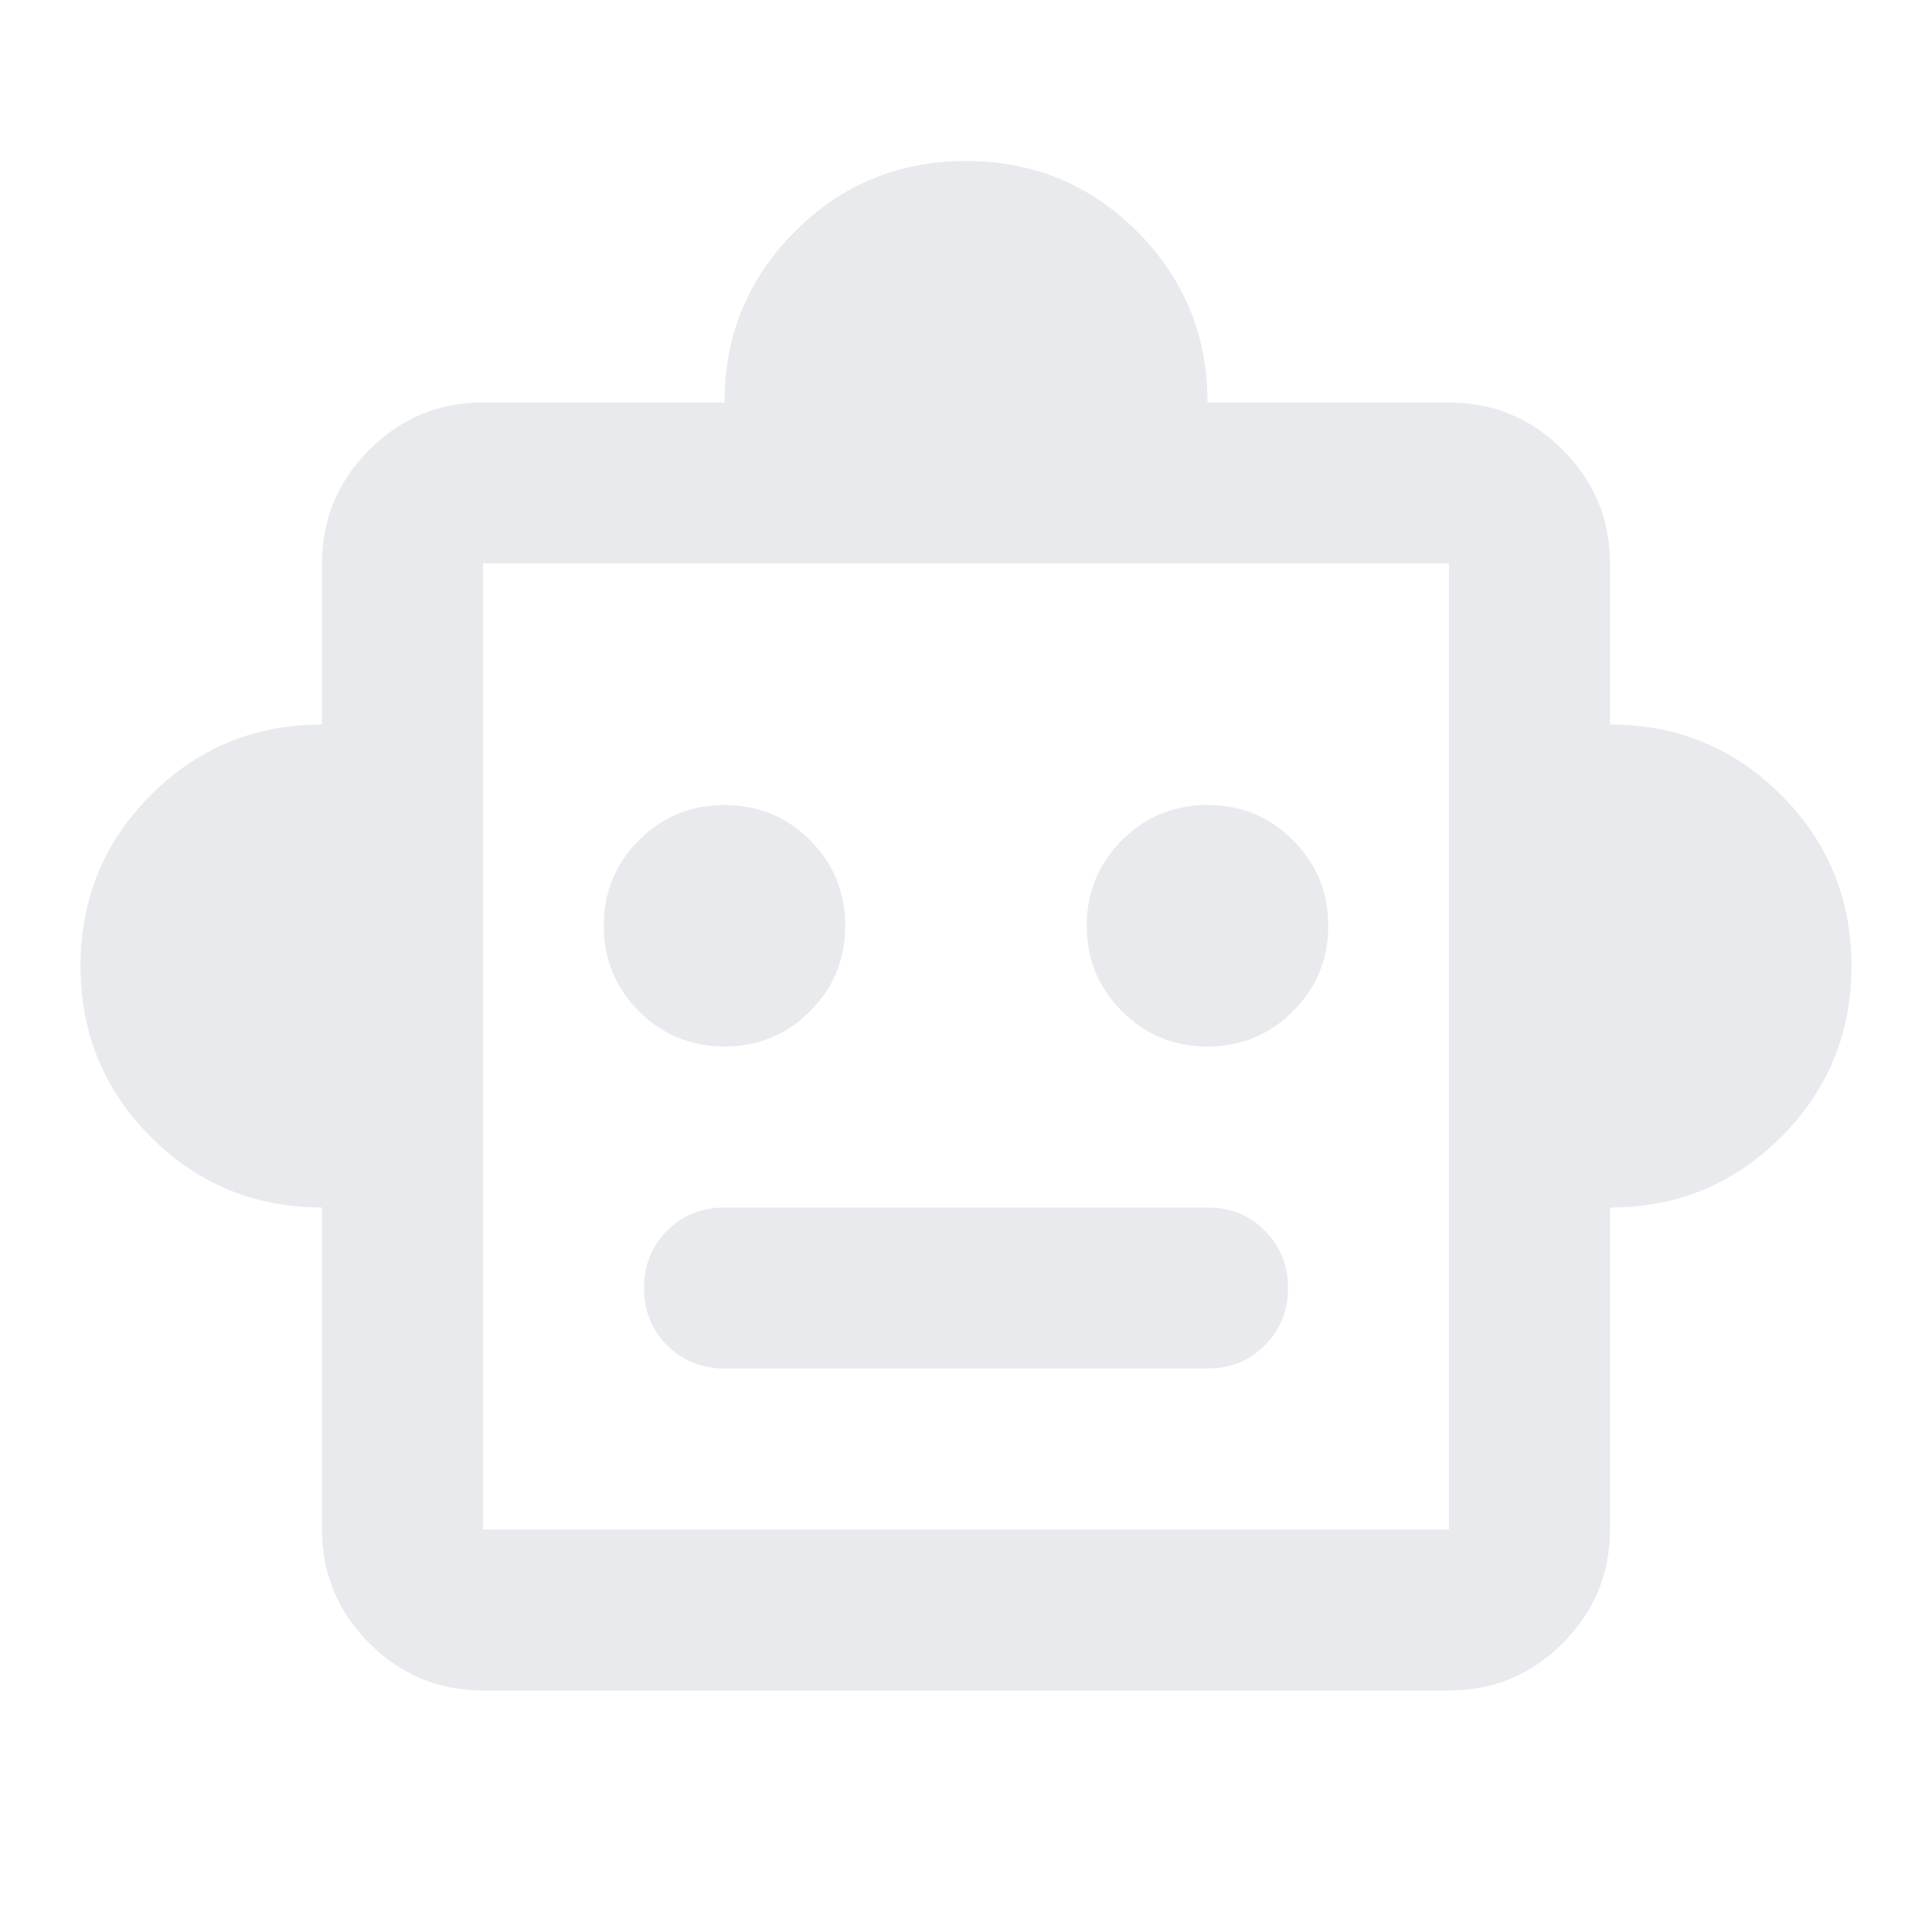
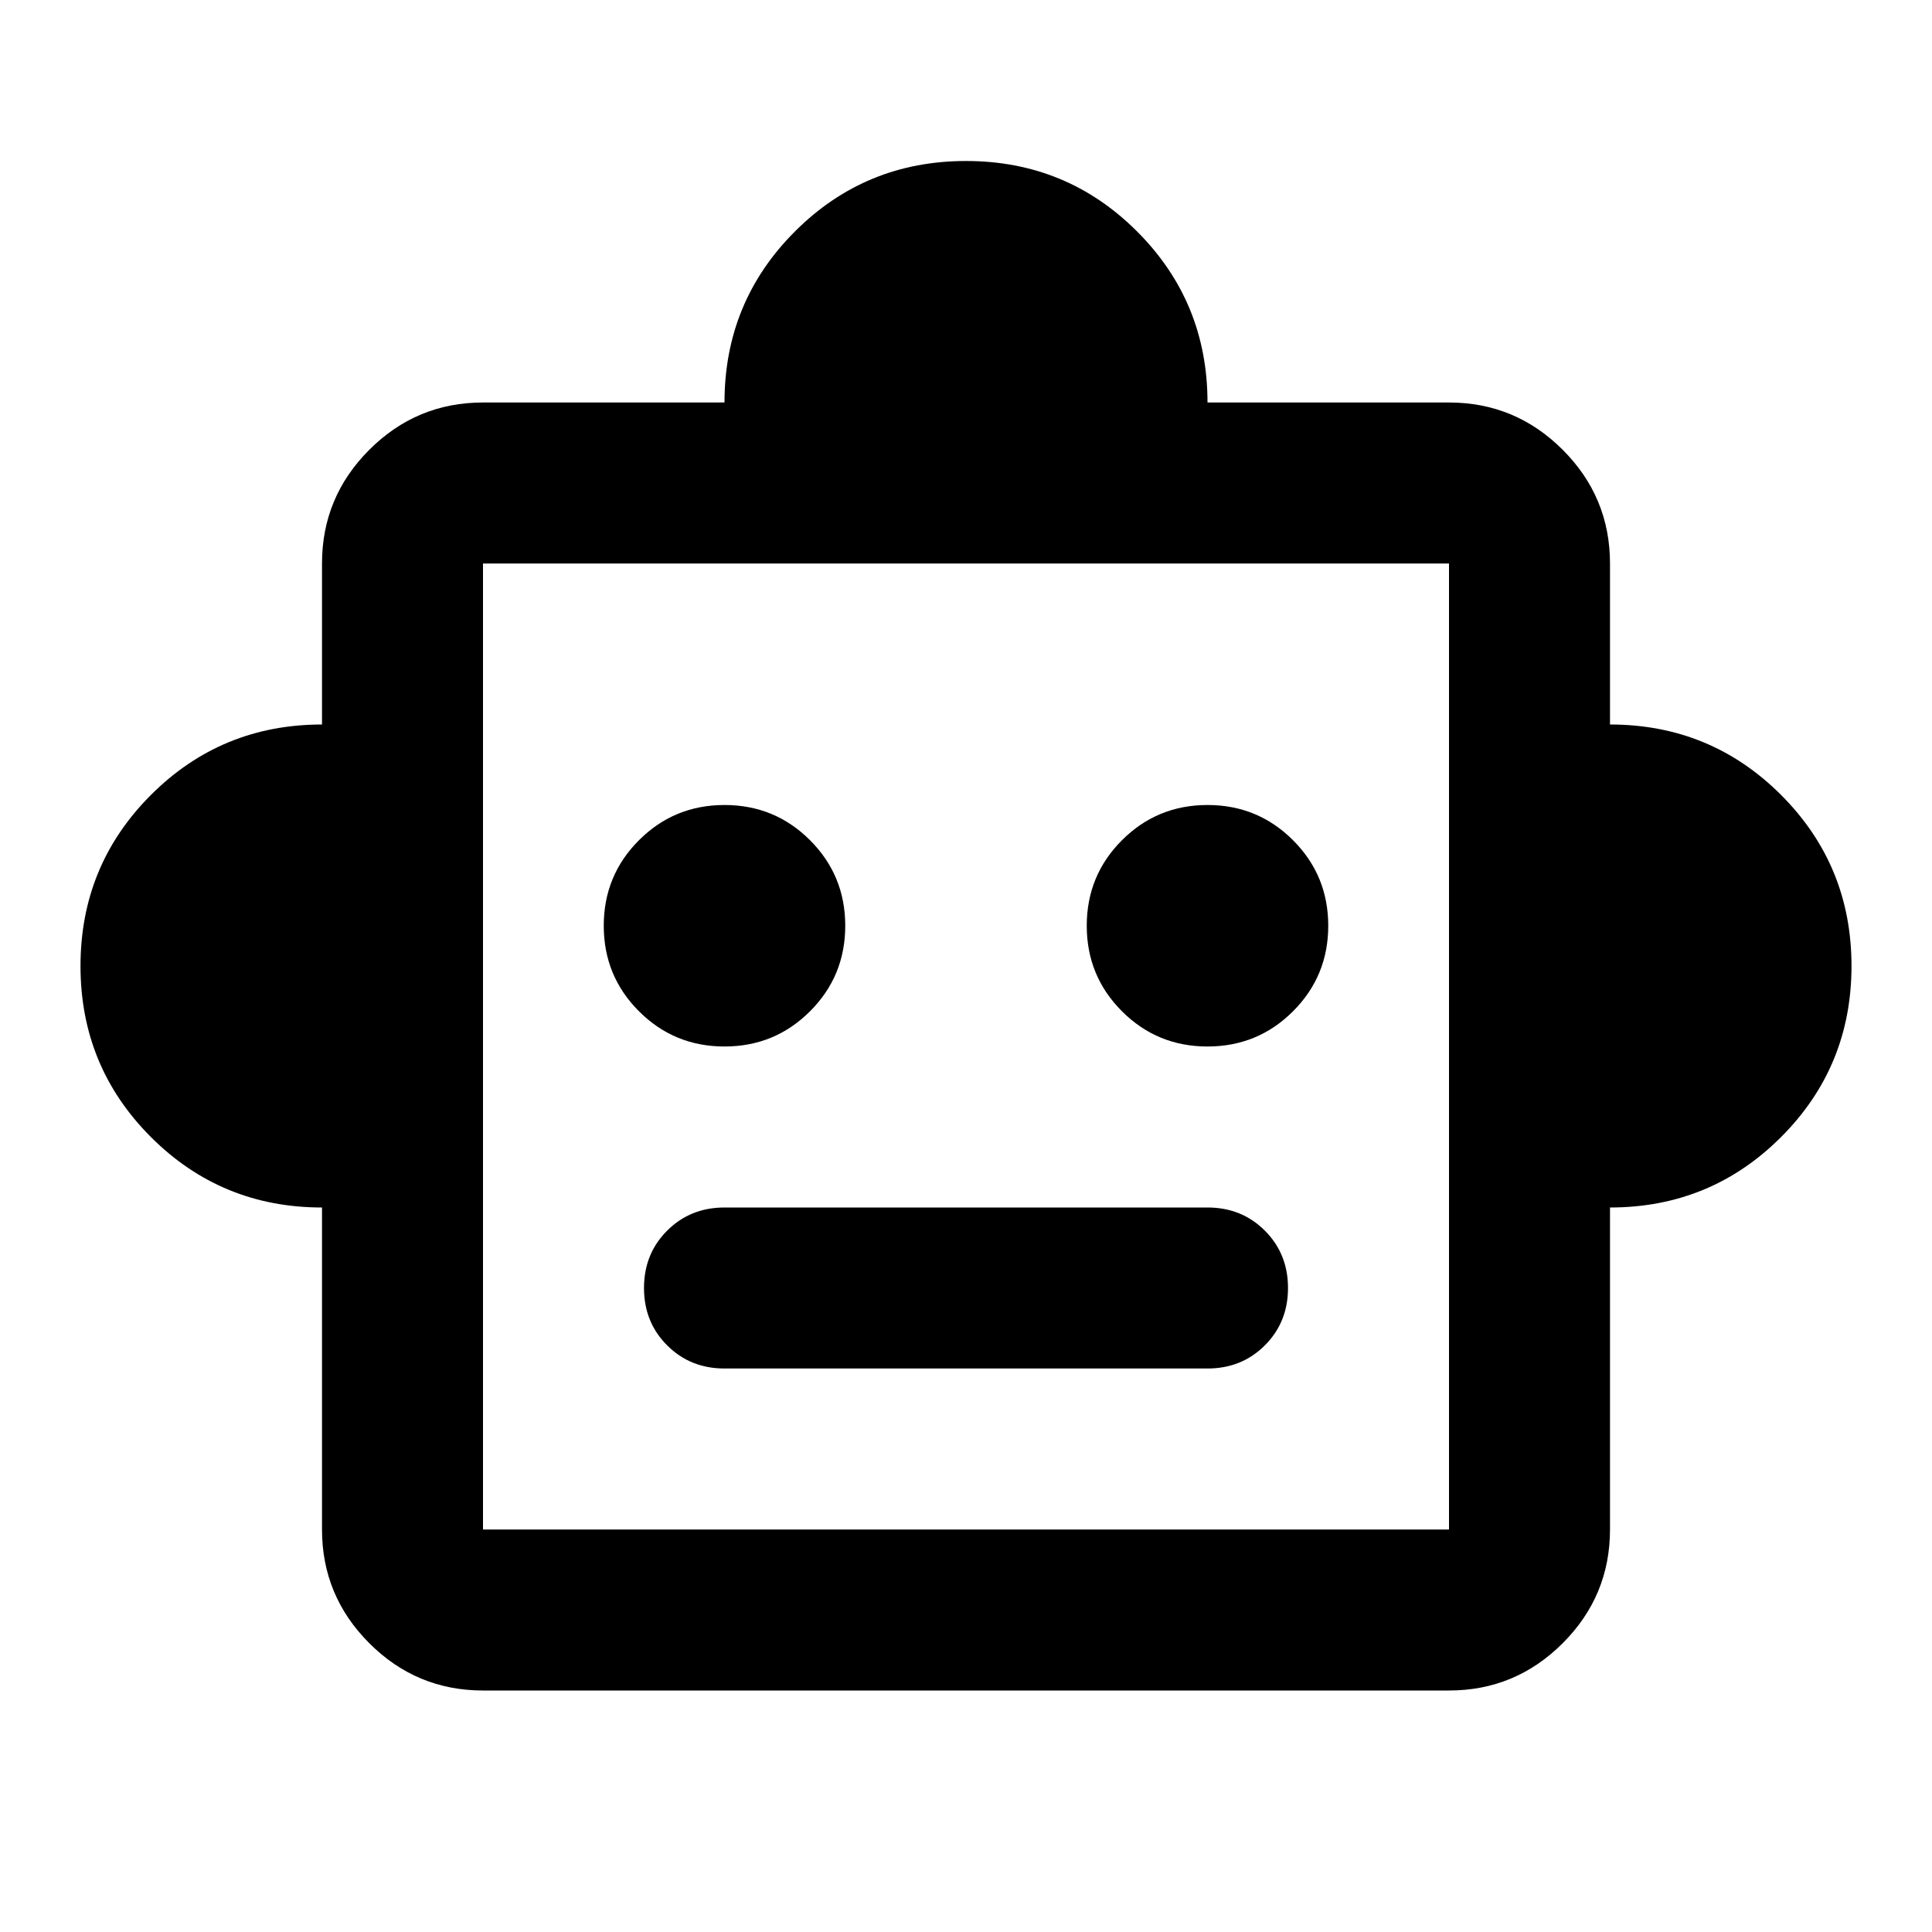
- <svg xmlns="http://www.w3.org/2000/svg" height="24px" viewBox="0 -960 960 960" width="24px" fill="#e8eaed">
+ <svg xmlns="http://www.w3.org/2000/svg" height="24px" viewBox="0 -960 960 960" width="24px">
  <path d="M160-360q-50 0-85-35t-35-85q0-50 35-85t85-35v-80q0-33 23.5-56.5T240-760h120q0-50 35-85t85-35q50 0 85 35t35 85h120q33 0 56.5 23.5T800-680v80q50 0 85 35t35 85q0 50-35 85t-85 35v160q0 33-23.5 56.5T720-120H240q-33 0-56.5-23.5T160-200v-160Zm200-80q25 0 42.5-17.5T420-500q0-25-17.5-42.5T360-560q-25 0-42.5 17.5T300-500q0 25 17.5 42.5T360-440Zm240 0q25 0 42.5-17.5T660-500q0-25-17.5-42.5T600-560q-25 0-42.5 17.5T540-500q0 25 17.5 42.5T600-440ZM360-280h240q17 0 28.5-11.5T640-320q0-17-11.5-28.5T600-360H360q-17 0-28.5 11.5T320-320q0 17 11.5 28.5T360-280Zm-120 80h480v-480H240v480Zm240-240Z" />
</svg>
